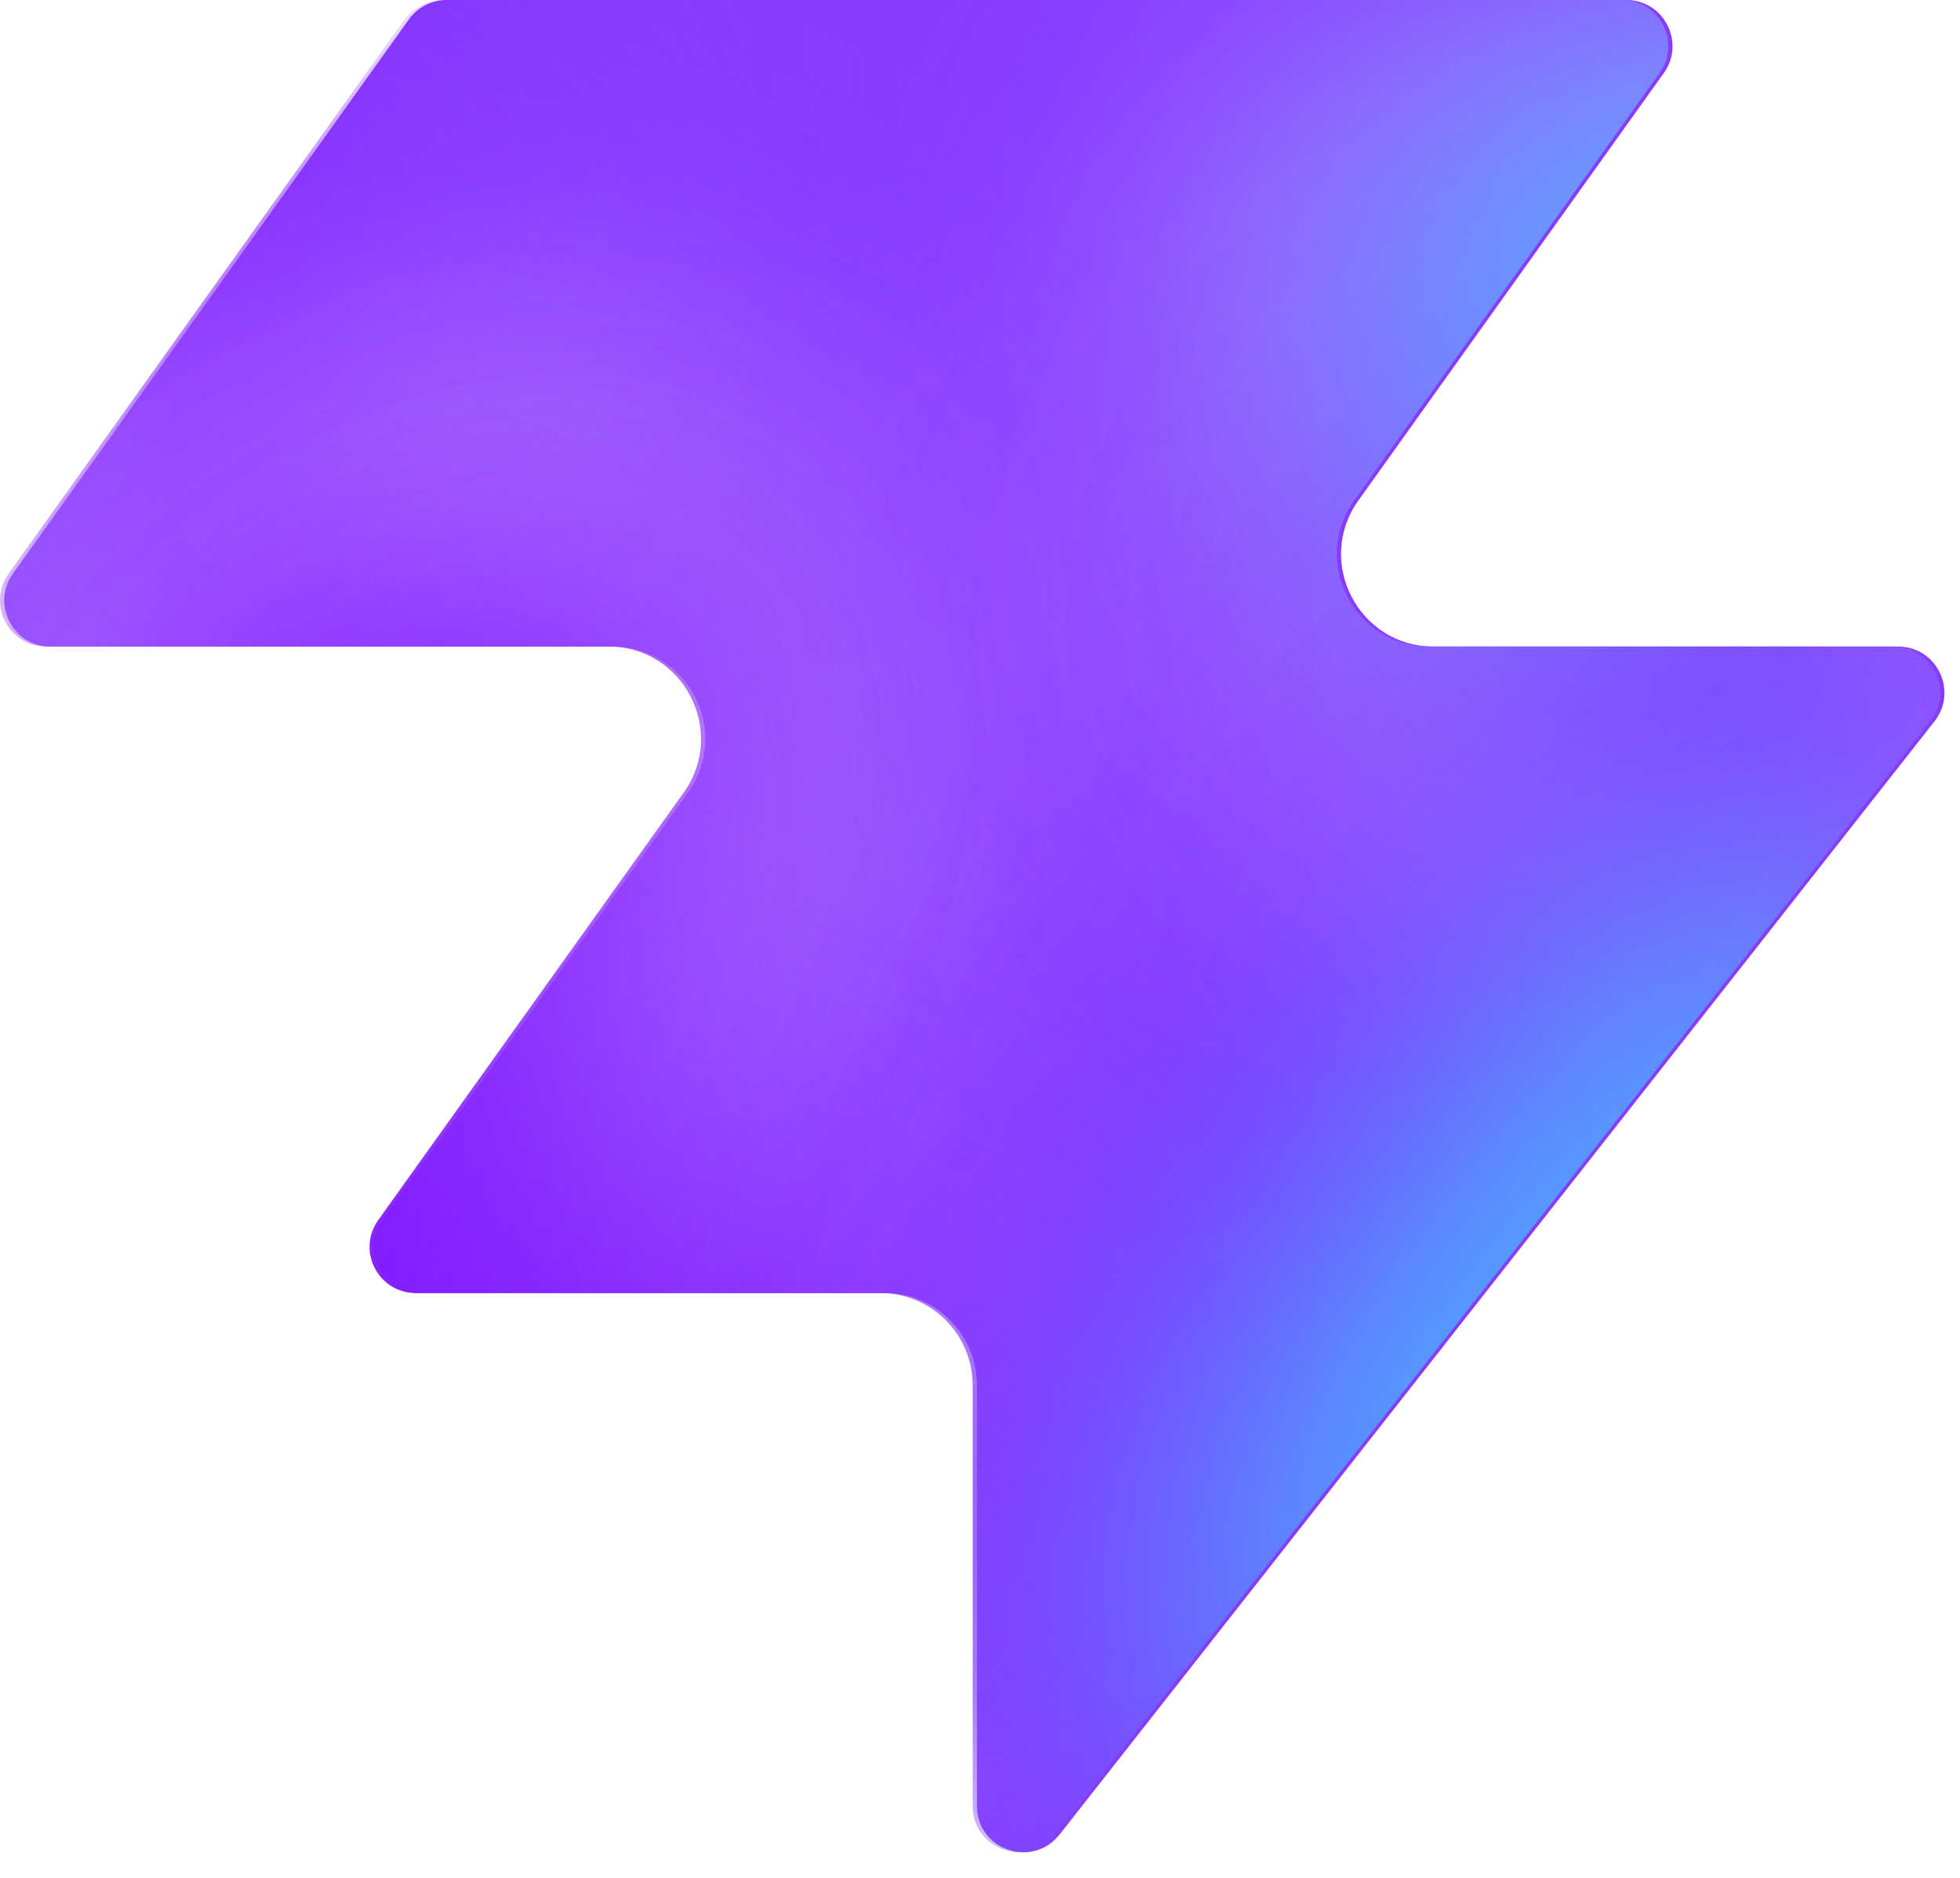
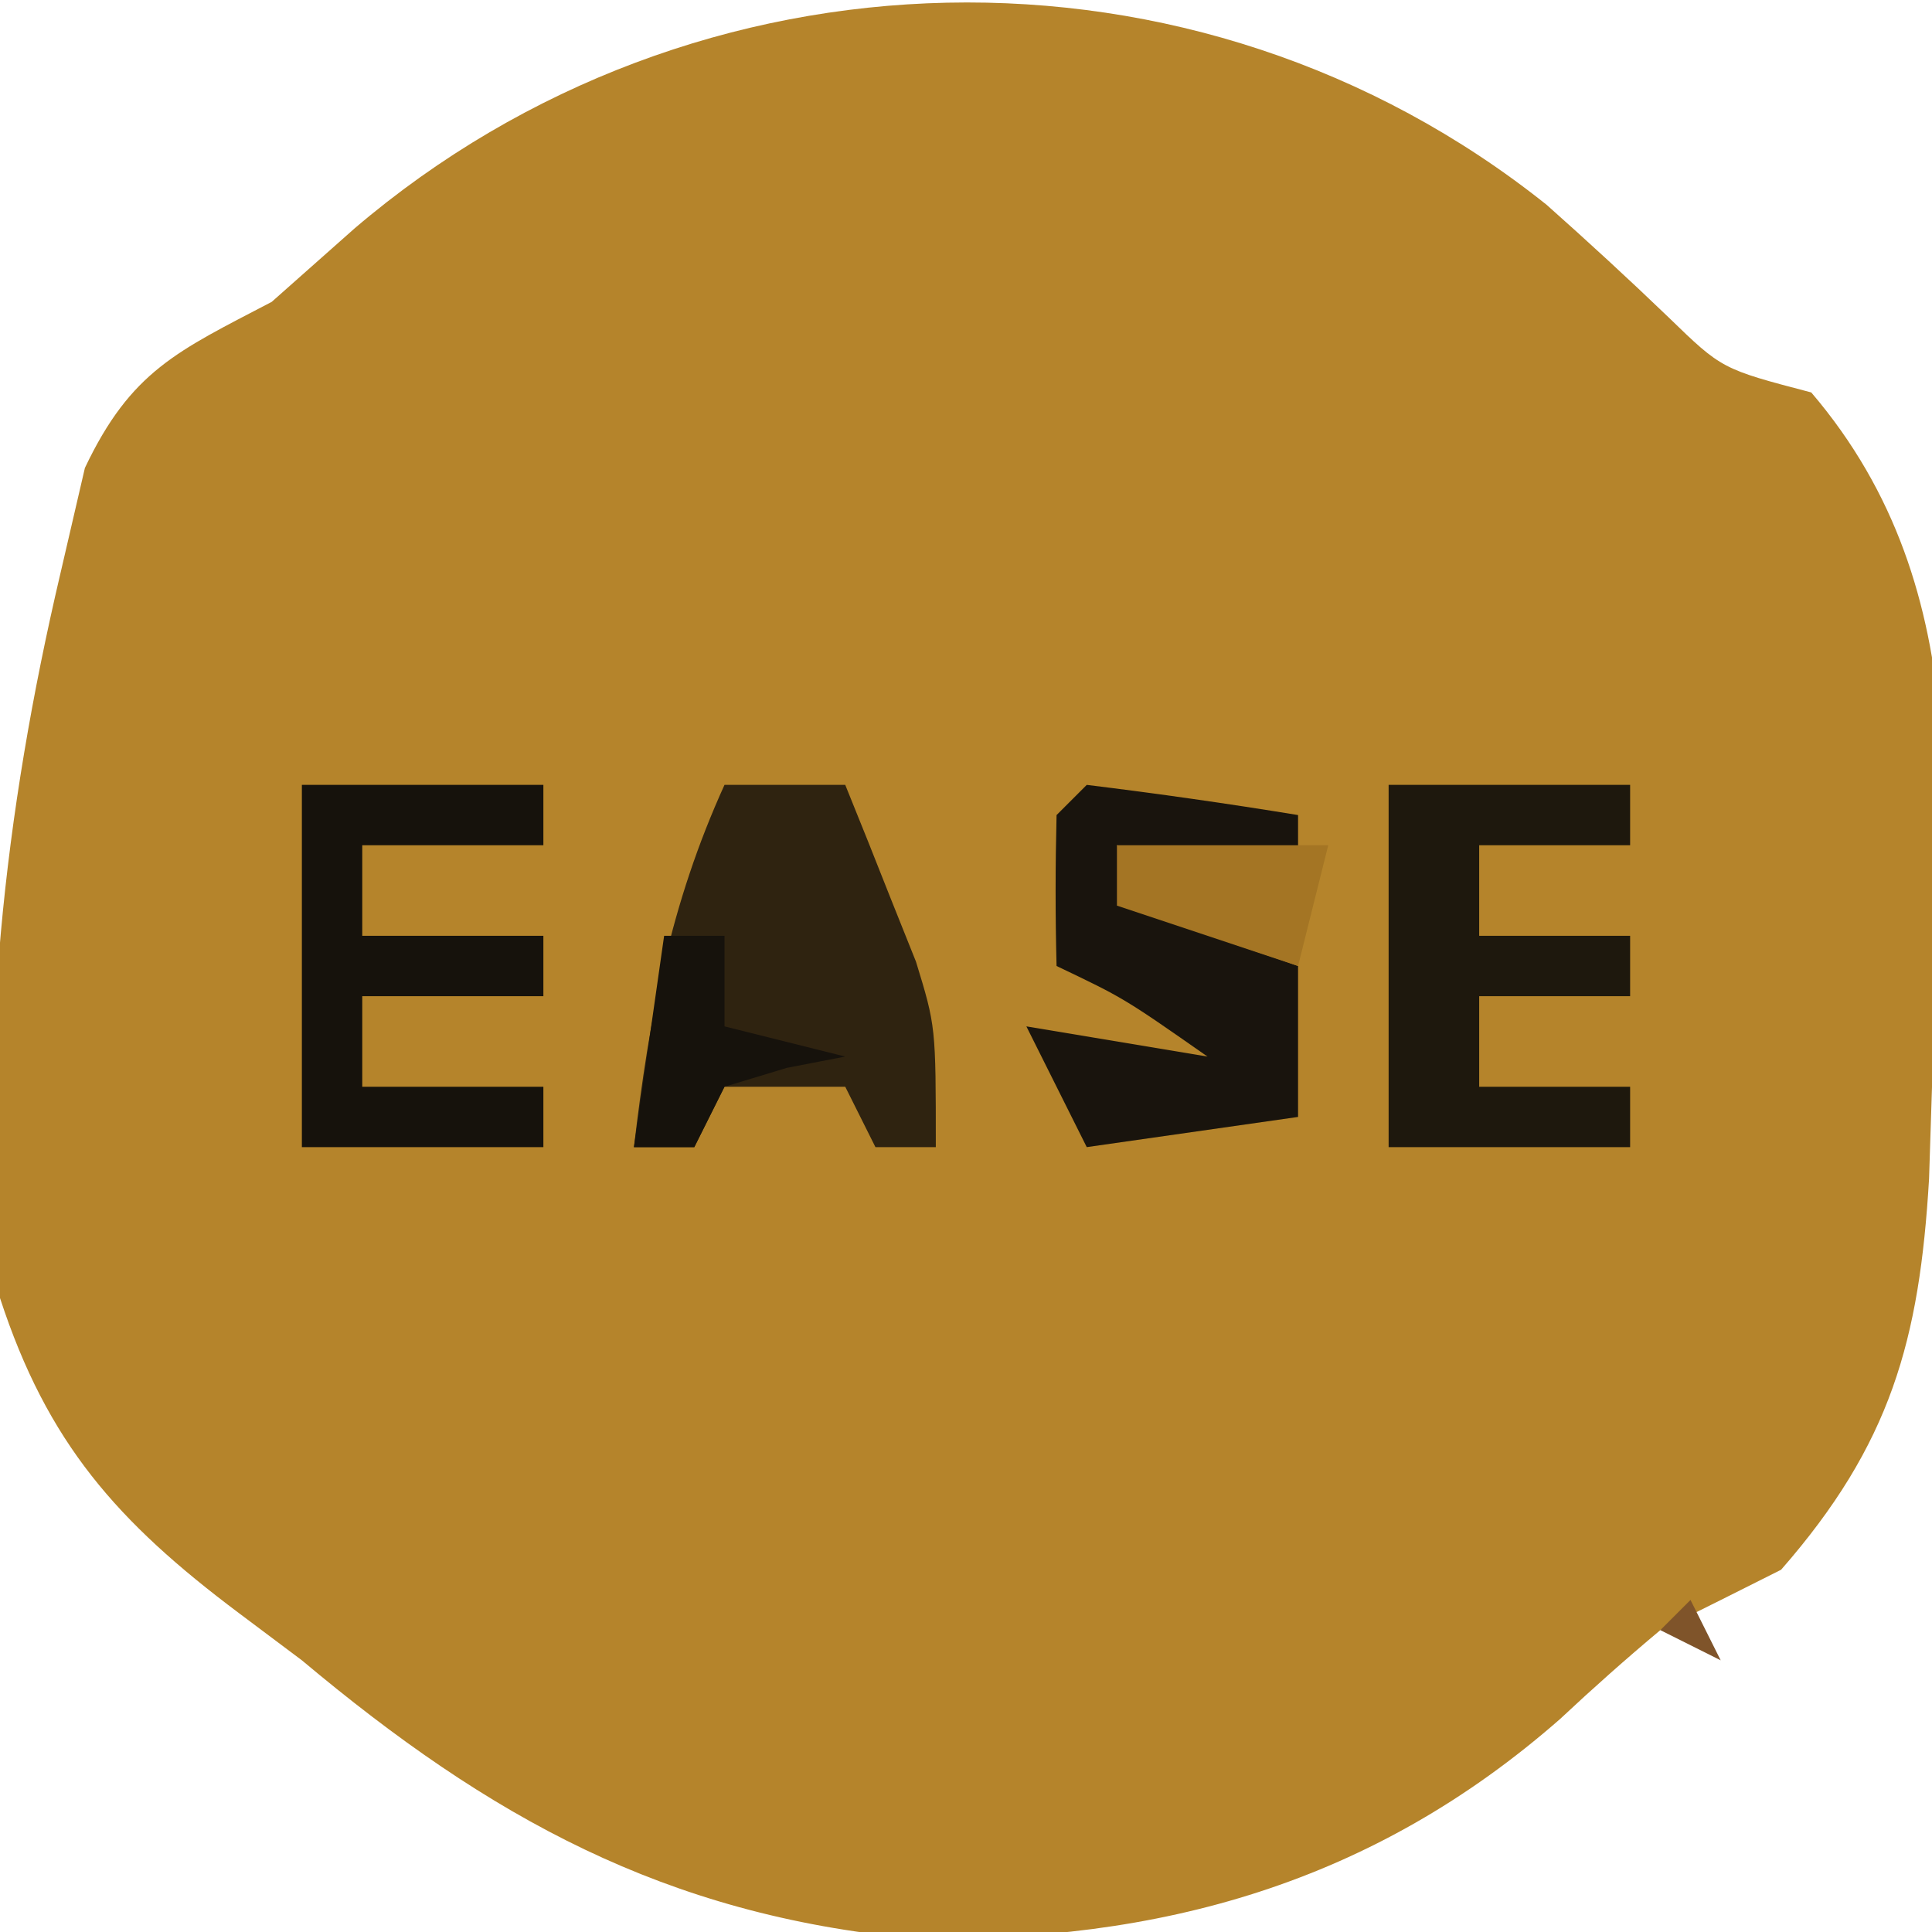
- <svg xmlns="http://www.w3.org/2000/svg" width="48" height="46" fill="none" viewBox="0 0 48 46">
-   <path fill="#863bff" d="M25.946 44.938c-.664.845-2.021.375-2.021-.698V33.937a2.26 2.26 0 0 0-2.262-2.262H10.287c-.92 0-1.456-1.04-.92-1.788l7.48-10.471c1.07-1.497 0-3.578-1.842-3.578H1.237c-.92 0-1.456-1.04-.92-1.788L10.013.474c.214-.297.556-.474.92-.474h28.894c.92 0 1.456 1.04.92 1.788l-7.48 10.471c-1.07 1.498 0 3.579 1.842 3.579h11.377c.943 0 1.473 1.088.89 1.83L25.947 44.94z" style="fill:#863bff;fill:color(display-p3 .525 .23 1);fill-opacity:1" />
-   <mask id="a" width="48" height="46" x="0" y="0" maskUnits="userSpaceOnUse" style="mask-type:alpha">
-     <path fill="#000" d="M25.842 44.938c-.664.844-2.021.375-2.021-.698V33.937a2.26 2.26 0 0 0-2.262-2.262H10.183c-.92 0-1.456-1.04-.92-1.788l7.48-10.471c1.07-1.498 0-3.579-1.842-3.579H1.133c-.92 0-1.456-1.04-.92-1.787L9.91.473c.214-.297.556-.474.92-.474h28.894c.92 0 1.456 1.04.92 1.788l-7.48 10.471c-1.07 1.498 0 3.578 1.842 3.578h11.377c.943 0 1.473 1.088.89 1.832L25.843 44.94z" style="fill:#000;fill-opacity:1" />
-   </mask>
-   <g mask="url(#a)">
-     <g filter="url(#b)">
-       <ellipse cx="5.508" cy="14.704" fill="#ede6ff" rx="5.508" ry="14.704" style="fill:#ede6ff;fill:color(display-p3 .927 .903 1);fill-opacity:1" transform="matrix(.00324 1 1 -.00324 -4.47 31.516)" />
-     </g>
-     <g filter="url(#c)">
-       <ellipse cx="10.399" cy="29.851" fill="#ede6ff" rx="10.399" ry="29.851" style="fill:#ede6ff;fill:color(display-p3 .927 .903 1);fill-opacity:1" transform="matrix(.00324 1 1 -.00324 -39.328 7.883)" />
-     </g>
-     <g filter="url(#d)">
-       <ellipse cx="5.508" cy="30.487" fill="#7e14ff" rx="5.508" ry="30.487" style="fill:#7e14ff;fill:color(display-p3 .492 .077 1);fill-opacity:1" transform="rotate(89.814 -25.913 -14.639)scale(1 -1)" />
-     </g>
-     <g filter="url(#e)">
-       <ellipse cx="5.508" cy="30.599" fill="#7e14ff" rx="5.508" ry="30.599" style="fill:#7e14ff;fill:color(display-p3 .492 .077 1);fill-opacity:1" transform="rotate(89.814 -32.644 -3.334)scale(1 -1)" />
-     </g>
-     <g filter="url(#f)">
-       <ellipse cx="5.508" cy="30.599" fill="#7e14ff" rx="5.508" ry="30.599" style="fill:#7e14ff;fill:color(display-p3 .492 .077 1);fill-opacity:1" transform="matrix(.00324 1 1 -.00324 -34.34 30.47)" />
-     </g>
-     <g filter="url(#g)">
-       <ellipse cx="14.072" cy="22.078" fill="#ede6ff" rx="14.072" ry="22.078" style="fill:#ede6ff;fill:color(display-p3 .927 .903 1);fill-opacity:1" transform="rotate(93.35 24.506 48.493)scale(-1 1)" />
-     </g>
-     <g filter="url(#h)">
-       <ellipse cx="3.47" cy="21.501" fill="#7e14ff" rx="3.47" ry="21.501" style="fill:#7e14ff;fill:color(display-p3 .492 .077 1);fill-opacity:1" transform="rotate(89.009 28.708 47.59)scale(-1 1)" />
-     </g>
-     <g filter="url(#i)">
-       <ellipse cx="3.47" cy="21.501" fill="#7e14ff" rx="3.47" ry="21.501" style="fill:#7e14ff;fill:color(display-p3 .492 .077 1);fill-opacity:1" transform="rotate(89.009 28.708 47.59)scale(-1 1)" />
-     </g>
-     <g filter="url(#j)">
-       <ellipse cx=".387" cy="8.972" fill="#7e14ff" rx="4.407" ry="29.108" style="fill:#7e14ff;fill:color(display-p3 .492 .077 1);fill-opacity:1" transform="rotate(39.51 .387 8.972)" />
-     </g>
-     <g filter="url(#k)">
-       <ellipse cx="47.523" cy="-6.092" fill="#7e14ff" rx="4.407" ry="29.108" style="fill:#7e14ff;fill:color(display-p3 .492 .077 1);fill-opacity:1" transform="rotate(37.892 47.523 -6.092)" />
-     </g>
-     <g filter="url(#l)">
-       <ellipse cx="41.412" cy="6.333" fill="#47bfff" rx="5.971" ry="9.665" style="fill:#47bfff;fill:color(display-p3 .28 .748 1);fill-opacity:1" transform="rotate(37.892 41.412 6.333)" />
-     </g>
-     <g filter="url(#m)">
-       <ellipse cx="-1.879" cy="38.332" fill="#7e14ff" rx="4.407" ry="29.108" style="fill:#7e14ff;fill:color(display-p3 .492 .077 1);fill-opacity:1" transform="rotate(37.892 -1.88 38.332)" />
-     </g>
-     <g filter="url(#n)">
-       <ellipse cx="-1.879" cy="38.332" fill="#7e14ff" rx="4.407" ry="29.108" style="fill:#7e14ff;fill:color(display-p3 .492 .077 1);fill-opacity:1" transform="rotate(37.892 -1.88 38.332)" />
-     </g>
-     <g filter="url(#o)">
-       <ellipse cx="35.651" cy="29.907" fill="#7e14ff" rx="4.407" ry="29.108" style="fill:#7e14ff;fill:color(display-p3 .492 .077 1);fill-opacity:1" transform="rotate(37.892 35.651 29.907)" />
-     </g>
-     <g filter="url(#p)">
-       <ellipse cx="38.418" cy="32.4" fill="#47bfff" rx="5.971" ry="15.297" style="fill:#47bfff;fill:color(display-p3 .28 .748 1);fill-opacity:1" transform="rotate(37.892 38.418 32.4)" />
-     </g>
-   </g>
-   <defs>
-     <filter id="b" width="60.045" height="41.654" x="-19.77" y="16.149" color-interpolation-filters="sRGB" filterUnits="userSpaceOnUse">
-       <feFlood flood-opacity="0" result="BackgroundImageFix" />
-       <feBlend in="SourceGraphic" in2="BackgroundImageFix" result="shape" />
-       <feGaussianBlur result="effect1_foregroundBlur_2002_17158" stdDeviation="7.659" />
-     </filter>
-     <filter id="c" width="90.34" height="51.437" x="-54.613" y="-7.533" color-interpolation-filters="sRGB" filterUnits="userSpaceOnUse">
-       <feFlood flood-opacity="0" result="BackgroundImageFix" />
-       <feBlend in="SourceGraphic" in2="BackgroundImageFix" result="shape" />
-       <feGaussianBlur result="effect1_foregroundBlur_2002_17158" stdDeviation="7.659" />
-     </filter>
-     <filter id="d" width="79.355" height="29.4" x="-49.64" y="2.03" color-interpolation-filters="sRGB" filterUnits="userSpaceOnUse">
-       <feFlood flood-opacity="0" result="BackgroundImageFix" />
-       <feBlend in="SourceGraphic" in2="BackgroundImageFix" result="shape" />
-       <feGaussianBlur result="effect1_foregroundBlur_2002_17158" stdDeviation="4.596" />
-     </filter>
-     <filter id="e" width="79.579" height="29.4" x="-45.045" y="20.029" color-interpolation-filters="sRGB" filterUnits="userSpaceOnUse">
-       <feFlood flood-opacity="0" result="BackgroundImageFix" />
-       <feBlend in="SourceGraphic" in2="BackgroundImageFix" result="shape" />
-       <feGaussianBlur result="effect1_foregroundBlur_2002_17158" stdDeviation="4.596" />
-     </filter>
-     <filter id="f" width="79.579" height="29.4" x="-43.513" y="21.178" color-interpolation-filters="sRGB" filterUnits="userSpaceOnUse">
-       <feFlood flood-opacity="0" result="BackgroundImageFix" />
-       <feBlend in="SourceGraphic" in2="BackgroundImageFix" result="shape" />
-       <feGaussianBlur result="effect1_foregroundBlur_2002_17158" stdDeviation="4.596" />
-     </filter>
-     <filter id="g" width="74.749" height="58.852" x="15.756" y="-17.901" color-interpolation-filters="sRGB" filterUnits="userSpaceOnUse">
-       <feFlood flood-opacity="0" result="BackgroundImageFix" />
-       <feBlend in="SourceGraphic" in2="BackgroundImageFix" result="shape" />
-       <feGaussianBlur result="effect1_foregroundBlur_2002_17158" stdDeviation="7.659" />
-     </filter>
-     <filter id="h" width="61.377" height="25.362" x="23.548" y="2.284" color-interpolation-filters="sRGB" filterUnits="userSpaceOnUse">
-       <feFlood flood-opacity="0" result="BackgroundImageFix" />
-       <feBlend in="SourceGraphic" in2="BackgroundImageFix" result="shape" />
-       <feGaussianBlur result="effect1_foregroundBlur_2002_17158" stdDeviation="4.596" />
-     </filter>
-     <filter id="i" width="61.377" height="25.362" x="23.548" y="2.284" color-interpolation-filters="sRGB" filterUnits="userSpaceOnUse">
-       <feFlood flood-opacity="0" result="BackgroundImageFix" />
-       <feBlend in="SourceGraphic" in2="BackgroundImageFix" result="shape" />
-       <feGaussianBlur result="effect1_foregroundBlur_2002_17158" stdDeviation="4.596" />
-     </filter>
-     <filter id="j" width="56.045" height="63.649" x="-27.636" y="-22.853" color-interpolation-filters="sRGB" filterUnits="userSpaceOnUse">
-       <feFlood flood-opacity="0" result="BackgroundImageFix" />
-       <feBlend in="SourceGraphic" in2="BackgroundImageFix" result="shape" />
-       <feGaussianBlur result="effect1_foregroundBlur_2002_17158" stdDeviation="4.596" />
-     </filter>
-     <filter id="k" width="54.814" height="64.646" x="20.116" y="-38.415" color-interpolation-filters="sRGB" filterUnits="userSpaceOnUse">
-       <feFlood flood-opacity="0" result="BackgroundImageFix" />
-       <feBlend in="SourceGraphic" in2="BackgroundImageFix" result="shape" />
-       <feGaussianBlur result="effect1_foregroundBlur_2002_17158" stdDeviation="4.596" />
-     </filter>
-     <filter id="l" width="33.541" height="35.313" x="24.641" y="-11.323" color-interpolation-filters="sRGB" filterUnits="userSpaceOnUse">
-       <feFlood flood-opacity="0" result="BackgroundImageFix" />
-       <feBlend in="SourceGraphic" in2="BackgroundImageFix" result="shape" />
-       <feGaussianBlur result="effect1_foregroundBlur_2002_17158" stdDeviation="4.596" />
-     </filter>
-     <filter id="m" width="54.814" height="64.646" x="-29.286" y="6.009" color-interpolation-filters="sRGB" filterUnits="userSpaceOnUse">
-       <feFlood flood-opacity="0" result="BackgroundImageFix" />
-       <feBlend in="SourceGraphic" in2="BackgroundImageFix" result="shape" />
-       <feGaussianBlur result="effect1_foregroundBlur_2002_17158" stdDeviation="4.596" />
-     </filter>
-     <filter id="n" width="54.814" height="64.646" x="-29.286" y="6.009" color-interpolation-filters="sRGB" filterUnits="userSpaceOnUse">
-       <feFlood flood-opacity="0" result="BackgroundImageFix" />
-       <feBlend in="SourceGraphic" in2="BackgroundImageFix" result="shape" />
-       <feGaussianBlur result="effect1_foregroundBlur_2002_17158" stdDeviation="4.596" />
-     </filter>
-     <filter id="o" width="54.814" height="64.646" x="8.244" y="-2.416" color-interpolation-filters="sRGB" filterUnits="userSpaceOnUse">
-       <feFlood flood-opacity="0" result="BackgroundImageFix" />
-       <feBlend in="SourceGraphic" in2="BackgroundImageFix" result="shape" />
-       <feGaussianBlur result="effect1_foregroundBlur_2002_17158" stdDeviation="4.596" />
-     </filter>
-     <filter id="p" width="39.409" height="43.623" x="18.713" y="10.588" color-interpolation-filters="sRGB" filterUnits="userSpaceOnUse">
-       <feFlood flood-opacity="0" result="BackgroundImageFix" />
-       <feBlend in="SourceGraphic" in2="BackgroundImageFix" result="shape" />
-       <feGaussianBlur result="effect1_foregroundBlur_2002_17158" stdDeviation="4.596" />
-     </filter>
-   </defs>
+ <svg xmlns="http://www.w3.org/2000/svg" version="1.1" width="64" height="64">
+   <path d="M0 0 C1.369 1.217 2.718 2.457 4.039 3.727 C5.804 5.439 5.804 5.439 8.766 6.215 C14.428 12.847 13.162 21.013 12.766 29.215 C12.733 30.222 12.701 31.228 12.668 32.266 C12.352 37.605 11.403 41.058 7.766 45.215 C6.434 45.886 5.101 46.552 3.766 47.215 C2.634 48.162 1.53 49.143 0.453 50.152 C-5.729 55.579 -12.793 57.58 -20.996 57.426 C-29.202 56.652 -35.026 53.42 -41.234 48.215 C-41.925 47.697 -42.616 47.178 -43.328 46.645 C-47.354 43.625 -49.664 41.022 -51.234 36.215 C-51.969 28.069 -51.097 20.147 -49.234 12.215 C-48.966 11.06 -48.698 9.905 -48.422 8.715 C-46.894 5.498 -45.362 4.85 -42.234 3.215 C-40.873 2.008 -40.873 2.008 -39.484 0.777 C-28.202 -8.847 -11.602 -9.269 0 0 Z M10.766 14.215 C11.766 16.215 11.766 16.215 11.766 16.215 Z M-50.234 34.215 C-49.234 36.215 -49.234 36.215 -49.234 36.215 Z " fill="#B5842B" transform="translate(51.23438,6.785156)" />
+   <path d="M0 0 C1.32 0 2.64 0 4 0 C4.508 1.247 5.006 2.497 5.5 3.75 C5.778 4.446 6.057 5.142 6.344 5.859 C7 8 7 8 7 12 C6.34 12 5.68 12 5 12 C4.67 11.34 4.34 10.68 4 10 C2.68 10 1.36 10 0 10 C-0.33 10.66 -0.66 11.32 -1 12 C-1.66 12 -2.32 12 -3 12 C-2.492 7.682 -1.803 3.967 0 0 Z " fill="#2F2310" transform="translate(24,26)" />
+   <path d="M0 0 C2.64 0 5.28 0 8 0 C8 0.66 8 1.32 8 2 C6.35 2 4.7 2 3 2 C3 2.99 3 3.98 3 5 C4.65 5 6.3 5 8 5 C8 5.66 8 6.32 8 7 C6.35 7 4.7 7 3 7 C3 7.99 3 8.98 3 10 C4.65 10 6.3 10 8 10 C8 10.66 8 11.32 8 12 C5.36 12 2.72 12 0 12 C0 8.04 0 4.08 0 0 Z " fill="#1E180D" transform="translate(46,26)" />
+   <path d="M0 0 C2.339 0.287 4.674 0.619 7 1 C7 1.66 7 2.32 7 3 C4.03 2.505 4.03 2.505 1 2 C2.392 4.784 4.156 4.979 7 6 C7 7.65 7 9.3 7 11 C4.69 11.33 2.38 11.66 0 12 C-0.66 10.68 -1.32 9.36 -2 8 C0.97 8.495 0.97 8.495 4 9 C1.227 7.062 1.227 7.062 -1 6 C-1.043 4.334 -1.041 2.666 -1 1 C-0.67 0.67 -0.34 0.34 0 0 Z " fill="#19140D" transform="translate(36,26)" />
+   <path d="M0 0 C2.64 0 5.28 0 8 0 C8 0.66 8 1.32 8 2 C6.02 2 4.04 2 2 2 C2 2.99 2 3.98 2 5 C3.98 5 5.96 5 8 5 C8 5.66 8 6.32 8 7 C6.02 7 4.04 7 2 7 C2 7.99 2 8.98 2 10 C3.98 10 5.96 10 8 10 C8 10.66 8 11.32 8 12 C5.36 12 2.72 12 0 12 C0 8.04 0 4.08 0 0 Z " fill="#16120C" transform="translate(10,26)" />
+   <path d="M0 0 C0.66 0 1.32 0 2 0 C2 0.99 2 1.98 2 3 C3.32 3.33 4.64 3.66 6 4 C5.361 4.124 4.721 4.247 4.062 4.375 C3.042 4.684 3.042 4.684 2 5 C1.67 5.66 1.34 6.32 1 7 C0.34 7 -0.32 7 -1 7 C-0.67 4.69 -0.34 2.38 0 0 Z " fill="#16120C" transform="translate(22,31)" />
+   <path d="M0 0 C2.31 0 4.62 0 7 0 C6.67 1.32 6.34 2.64 6 4 C4.02 3.34 2.04 2.68 0 2 C0 1.34 0 0.68 0 0 Z " fill="#A47524" transform="translate(37,28)" />
+   <path d="M0 0 C3 1 3 1 3 1 Z " fill="#E9B831" transform="translate(41,63)" />
+   <path d="M0 0 C3 1 3 1 3 1 Z " fill="#E96331" transform="translate(20,63)" />
+   <path d="M0 0 C0.33 0.66 0.66 1.32 1 2 C0.34 1.67 -0.32 1.34 -1 1 C-0.67 0.67 -0.34 0.34 0 0 Z " fill="#7F542A" transform="translate(56,53)" />
+   <path d="" fill="#E97831" transform="translate(0,0)" />
+   <path d="" fill="#C38765" transform="translate(0,0)" />
+   <path d="M0 0 C3 1 3 1 3 1 Z " fill="#947F15" transform="translate(43,1)" />
+   <path d="M0 0 C3 1 3 1 3 1 Z " fill="#7F631C" transform="translate(18,1)" />
+   <path d="M0 0 C3 1 3 1 3 1 Z " fill="#E9BF3F" transform="translate(21,0)" />
+   <path d="M0 0 C2 1 2 1 2 1 Z " fill="#9F7F1F" transform="translate(44,62)" />
+   <path d="M0 0 C2 1 2 1 2 1 Z " fill="#DFBF1F" transform="translate(18,62)" />
+   <path d="M0 0 C2 1 2 1 2 1 Z " fill="#FFD42A" transform="translate(46,61)" />
+   <path d="M0 0 C2 1 2 1 2 1 Z " fill="#DFBF1F" transform="translate(16,61)" />
+   <path d="M0 0 C2 1 2 1 2 1 Z " fill="#BFBF00" transform="translate(49,59)" />
+   <path d="M0 0 C2 1 2 1 2 1 Z " fill="#D4D42A" transform="translate(13,59)" />
+   <path d="" fill="#DF7F5F" transform="translate(0,0)" />
+   <path d="M0 0 C2 1 2 1 2 1 Z " fill="#D4D42A" transform="translate(49,4)" />
+   <path d="M0 0 C2 1 2 1 2 1 Z " fill="#7F552A" transform="translate(13,4)" />
+   <path d="M0 0 C2 1 2 1 2 1 Z " fill="#D4552A" transform="translate(15,3)" />
+   <path d="M0 0 C2 1 2 1 2 1 Z " fill="#DF3F1F" transform="translate(46,2)" />
+   <path d="M0 0 C2 1 2 1 2 1 Z " fill="#B4B44A" transform="translate(41,0)" />
+   <path d="" fill="#FFAA55" transform="translate(0,0)" />
+   <path d="" fill="#FFAA55" transform="translate(0,0)" />
+   <path d="" fill="#FFAA55" transform="translate(0,0)" />
+   <path d="" fill="#AAAA55" transform="translate(0,0)" />
+   <path d="" fill="#BFBF3F" transform="translate(0,0)" />
+   <path d="" fill="#BF7F3F" transform="translate(0,0)" />
+   <path d="" fill="#BF7F3F" transform="translate(0,0)" />
+   <path d="" fill="#BF7F3F" transform="translate(0,0)" />
+   <path d="" fill="#AAAA55" transform="translate(0,0)" />
+   <path d="" fill="#BF7F3F" transform="translate(0,0)" />
+   <path d="" fill="#BFBF3F" transform="translate(0,0)" />
+   <path d="" fill="#BFBF3F" transform="translate(0,0)" />
+   <path d="" fill="#BF7F3F" transform="translate(0,0)" />
+   <path d="" fill="#BF7F3F" transform="translate(0,0)" />
+   <path d="" fill="#BF7F3F" transform="translate(0,0)" />
+   <path d="" fill="#AAAA55" transform="translate(0,0)" />
+   <path d="" fill="#BFBF3F" transform="translate(0,0)" />
+   <path d="" fill="#BF7F3F" transform="translate(0,0)" />
+   <path d="" fill="#BFBF3F" transform="translate(0,0)" />
+   <path d="" fill="#BFBF3F" transform="translate(0,0)" />
+   <path d="" fill="#BF7F3F" transform="translate(0,0)" />
+   <path d="" fill="#BFBF3F" transform="translate(0,0)" />
+   <path d="" fill="#BFBF3F" transform="translate(0,0)" />
+   <path d="" fill="#BFBF3F" transform="translate(0,0)" />
+   <path d="" fill="#BF7F3F" transform="translate(0,0)" />
+   <path d="" fill="#FFAA55" transform="translate(0,0)" />
+   <path d="" fill="#AAAA55" transform="translate(0,0)" />
+   <path d="" fill="#FF7F7F" transform="translate(0,0)" />
+   <path d="" fill="#AAAA55" transform="translate(0,0)" />
+   <path d="" fill="#FFAA55" transform="translate(0,0)" />
</svg>
